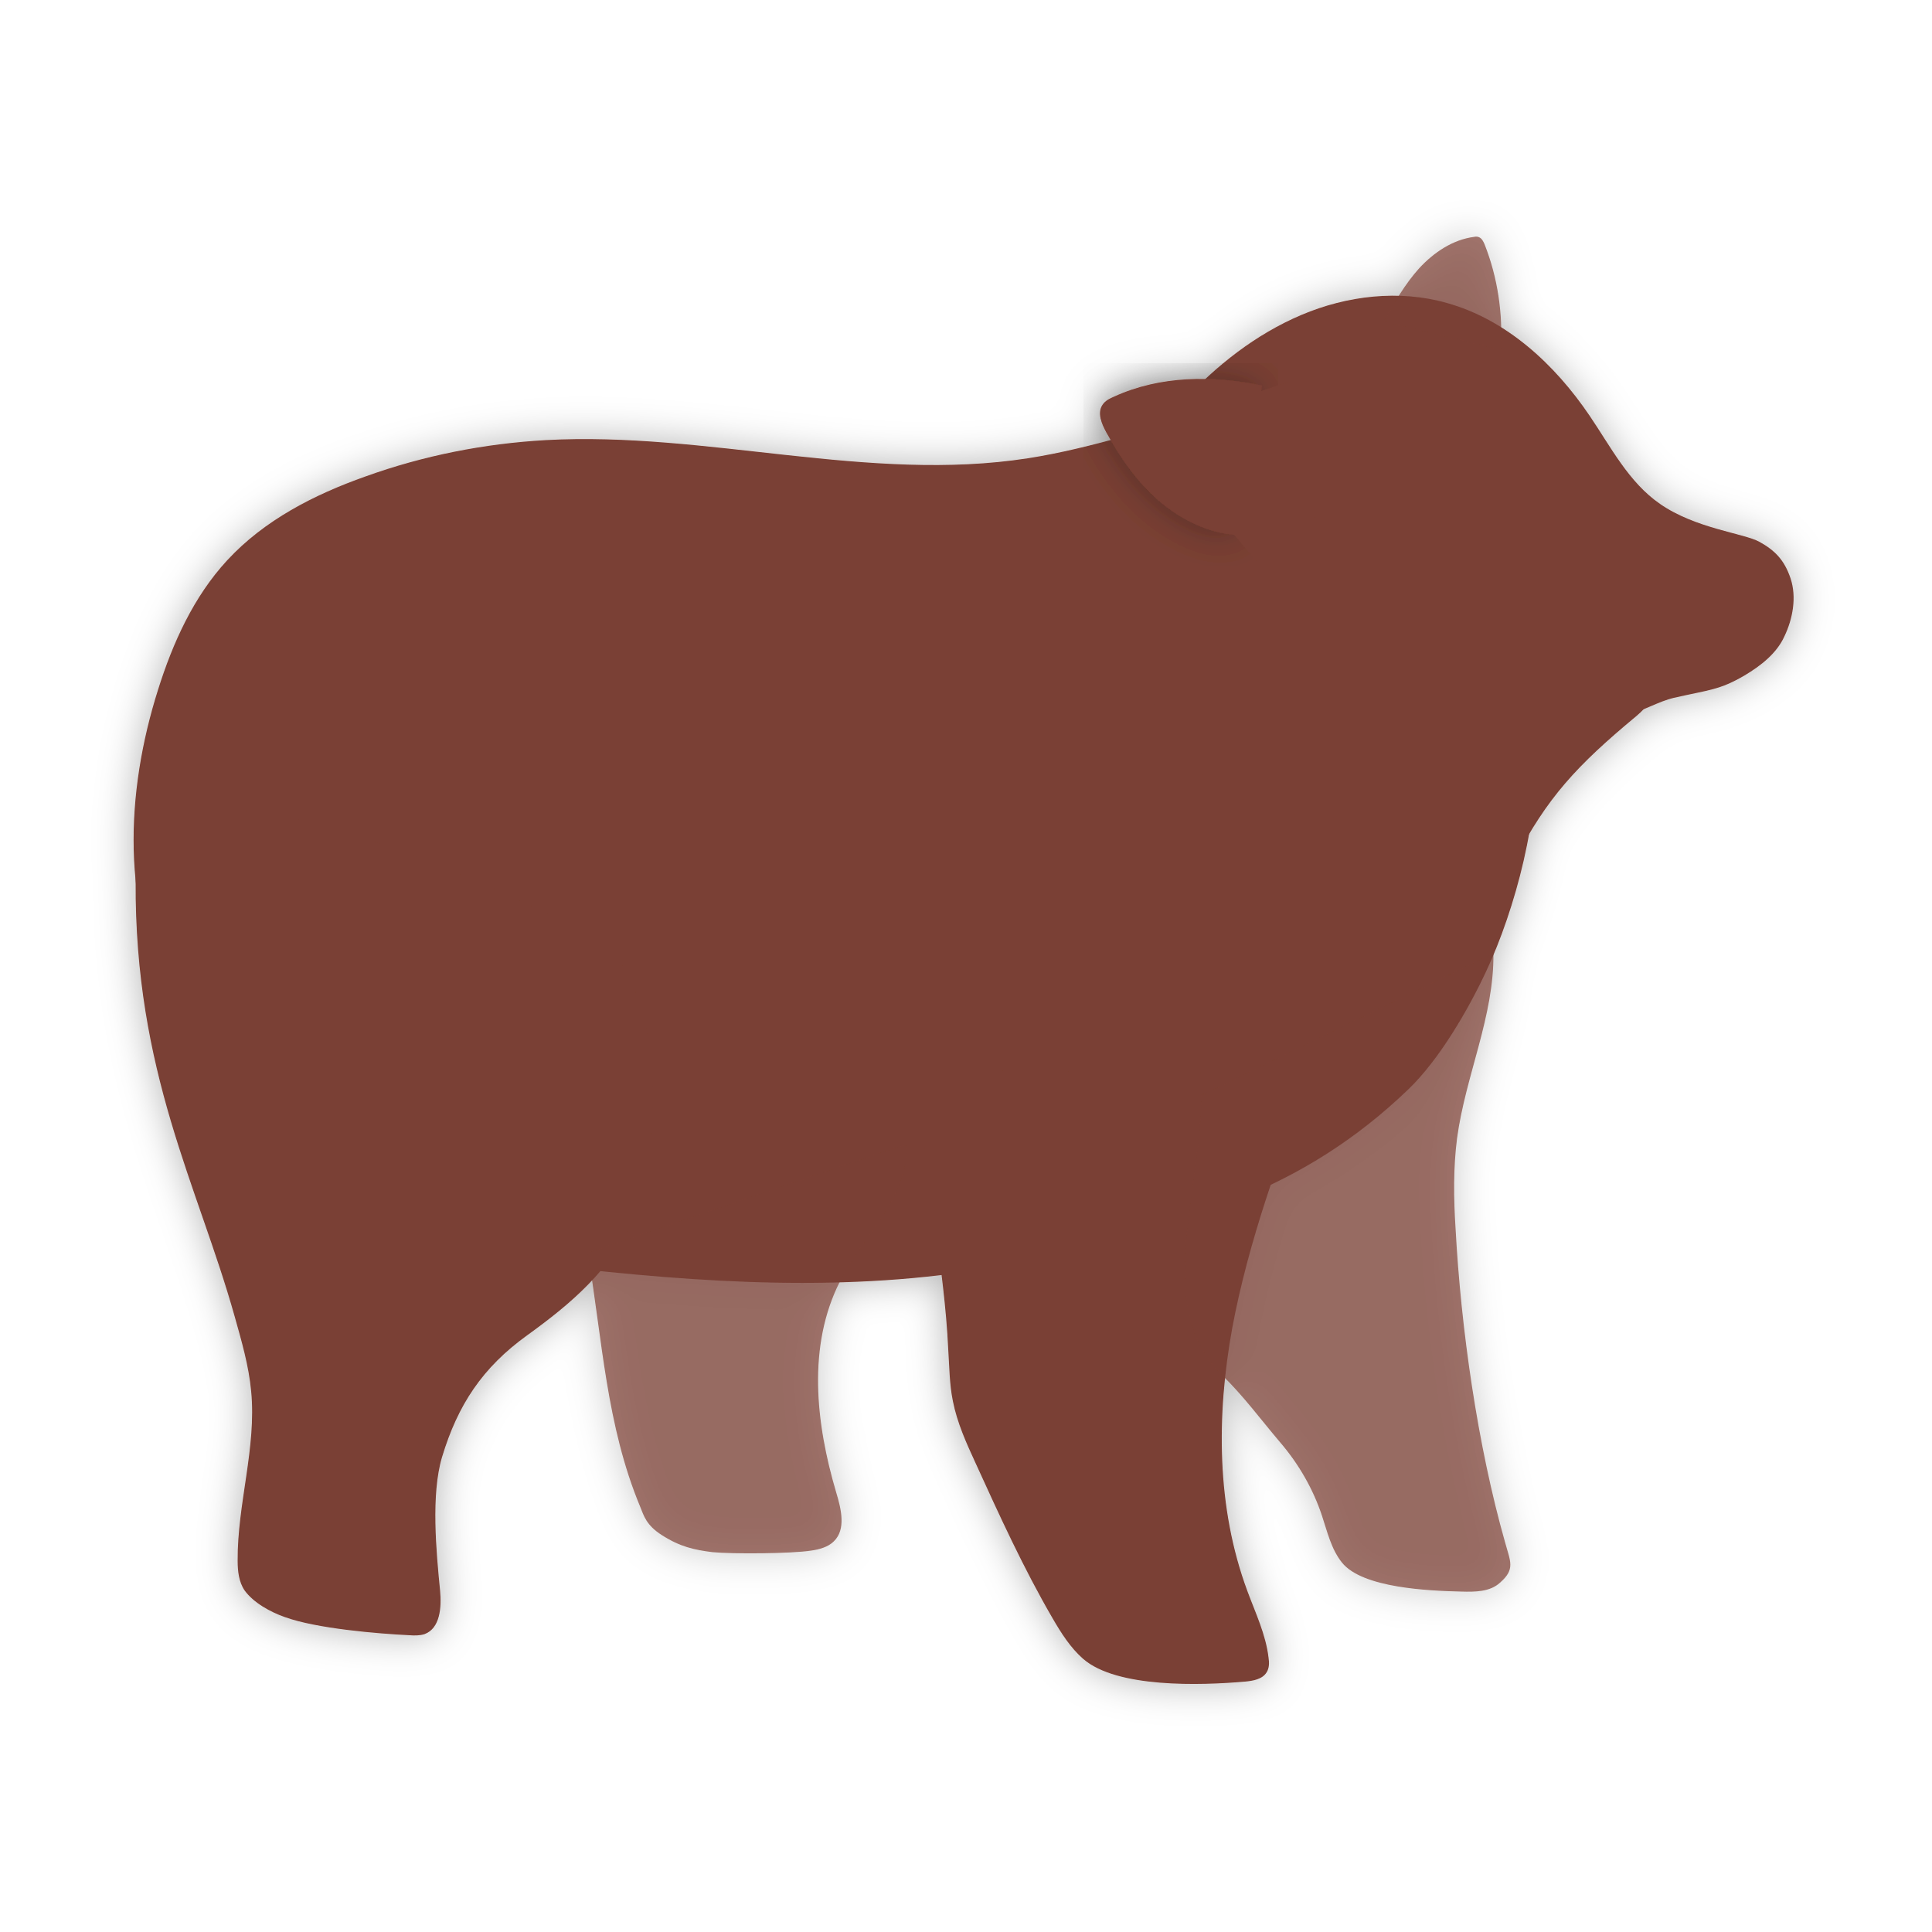
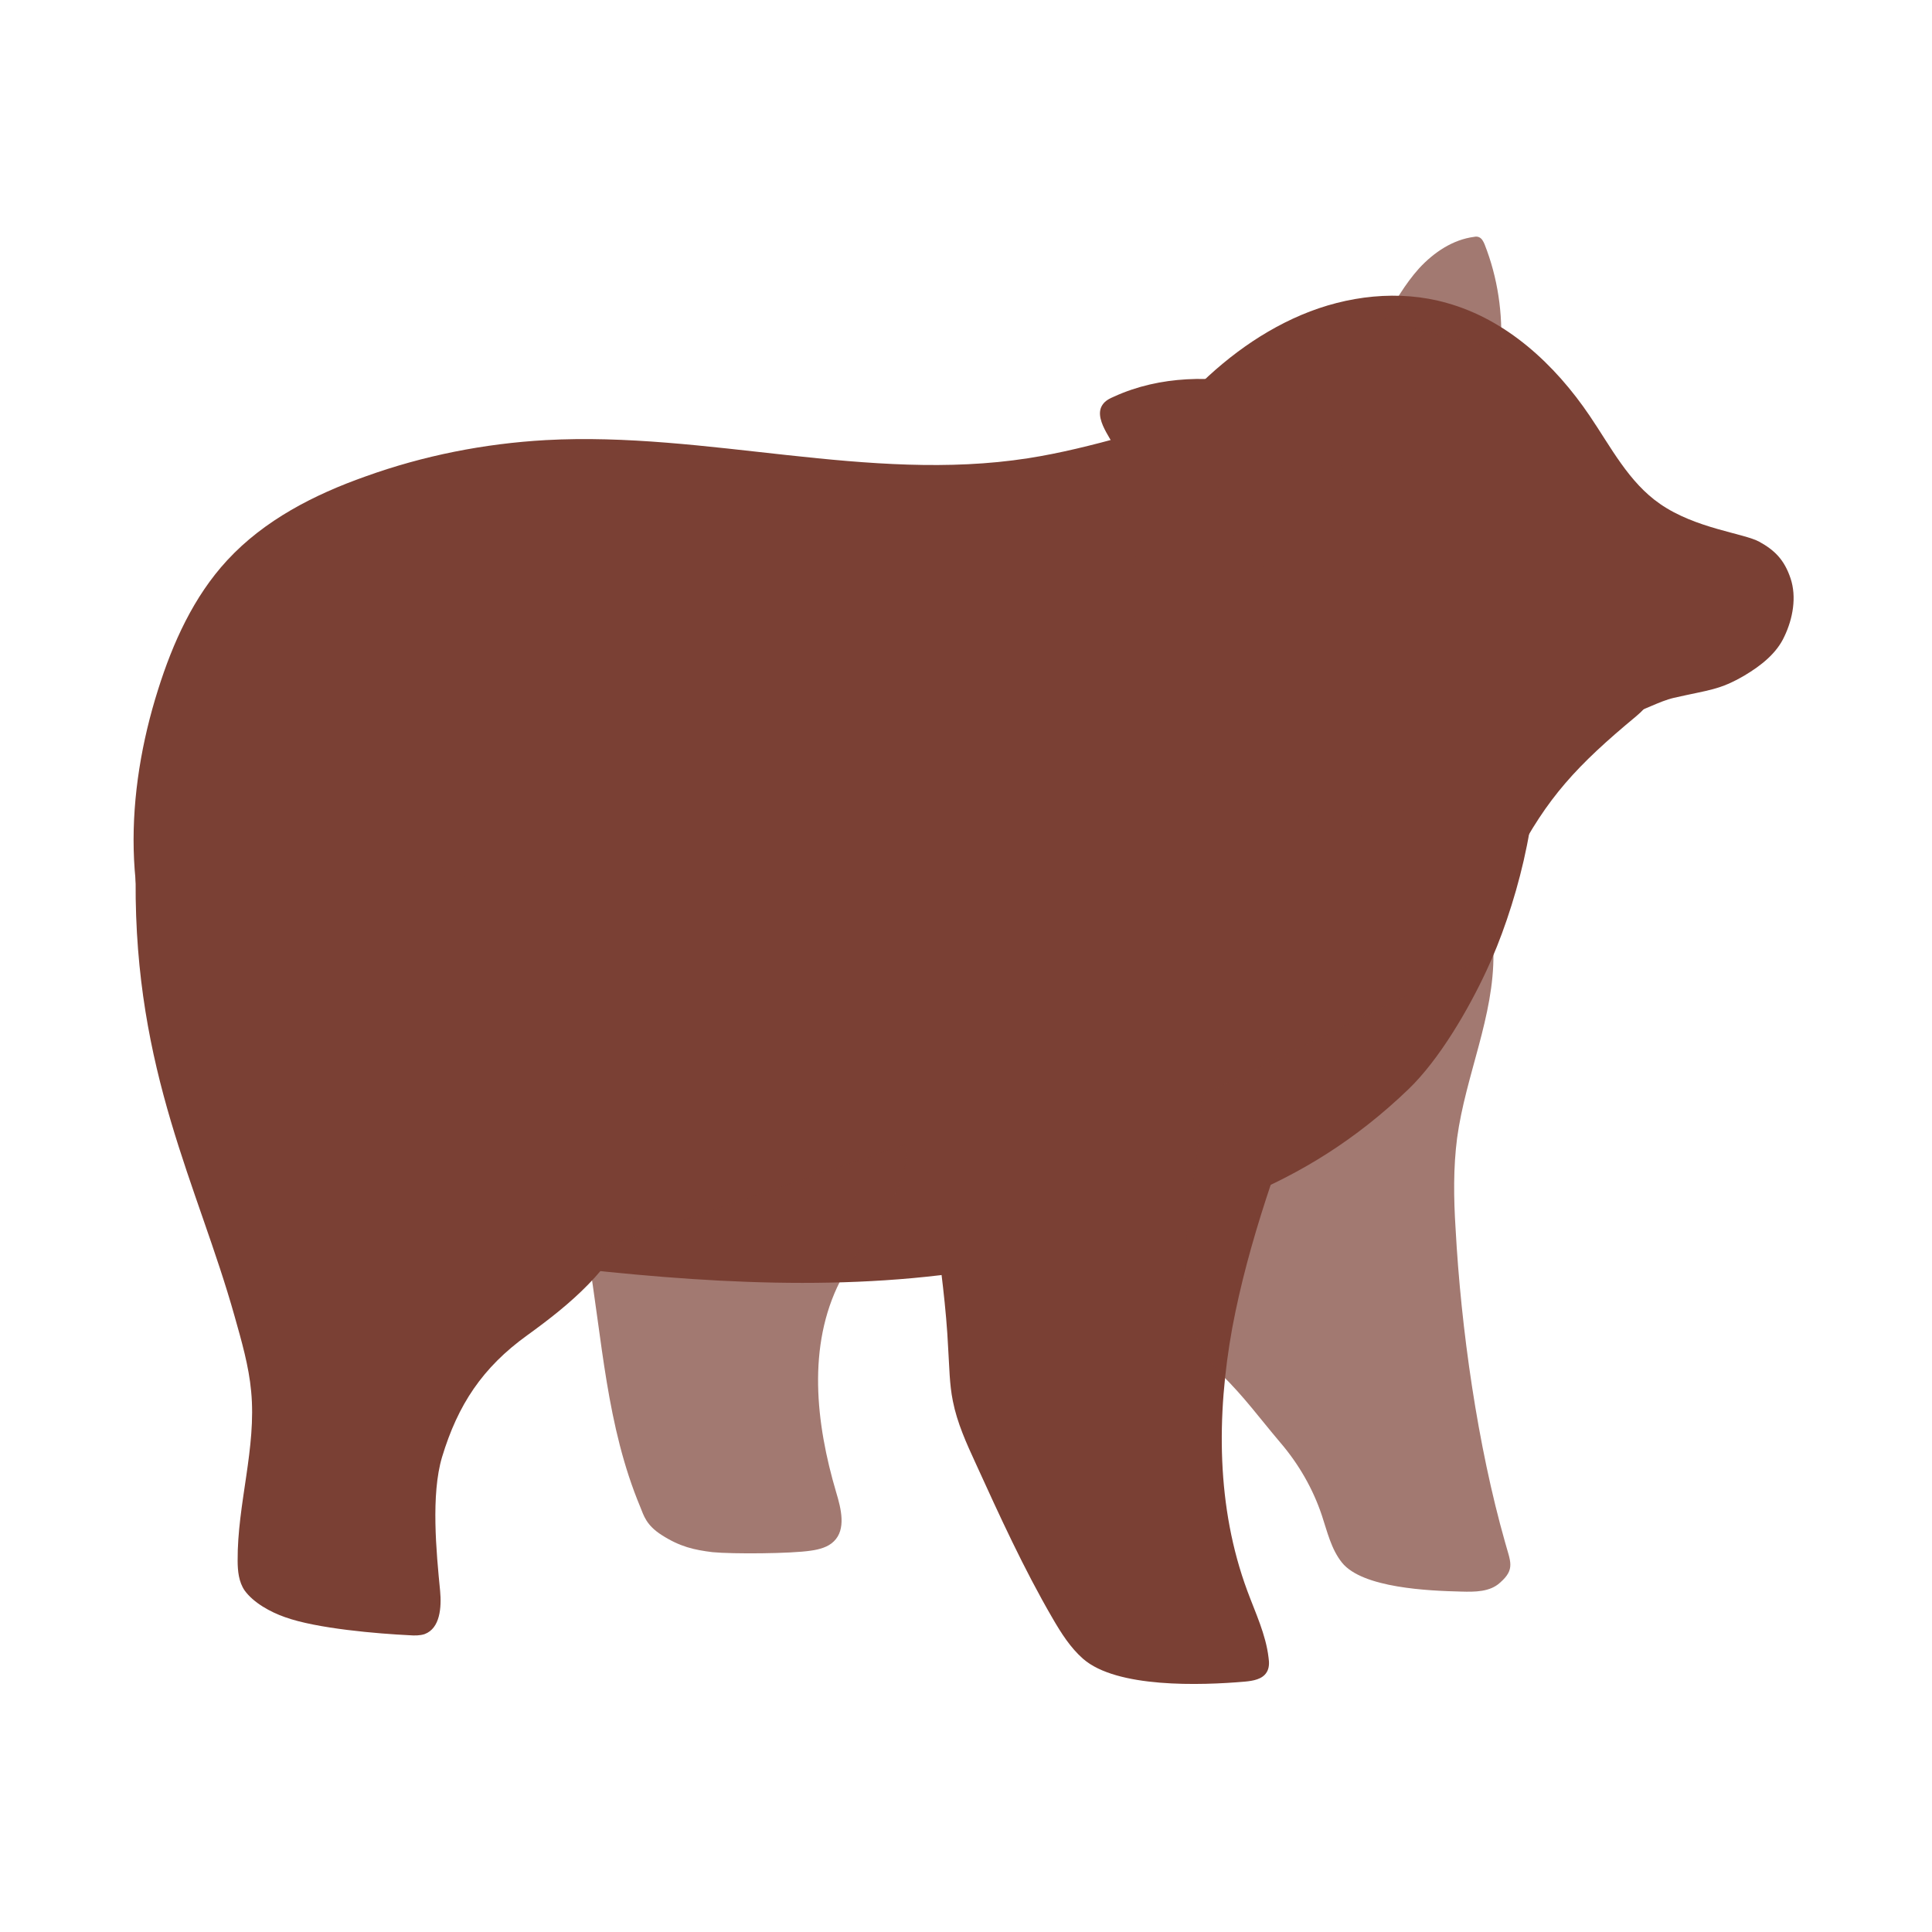
<svg xmlns="http://www.w3.org/2000/svg" version="1.1" id="Layer_1" x="0px" y="0px" viewBox="0 0 500 500" style="enable-background:new 0 0 500 500;" xml:space="preserve">
  <style type="text/css">
	.st0{fill:#7A4034;}
	.st1{opacity:0.7;}

		#leftEar, #rightEar, #face, #facenNeck, #tail, #eraser {
	  transform-box: fill-box;
	  -webkit-backface-visibility: hidden;
	}
</style>
-   <filter id="dropshadow" height="130%">
-     <feGaussianBlur in="SourceAlpha" stdDeviation="5" />
-     <feComponentTransfer>
-       <feFuncA type="linear" slope="0.3" />
-     </feComponentTransfer>
-     <feMerge>
-       <feMergeNode />
-       <feMergeNode in="SourceGraphic" />
-     </feMerge>
-   </filter>
-   <g style="filter:url(#dropshadow)">
+   <g>
+     <path class="st0" d="M315.6,106.5c-16.6,3.7-32.8,9.5-49.6,12.1c-41.2,6.4-83.1-7-124.8-4.7c-15.9,0.9-31.6,4-46.6,9.4   C81.3,128,68.4,134.6,58.8,145c-8.7,9.4-14.1,21.4-17.9,33.5c-8.4,26.5-9.7,56.8,3.9,81.1c7.2,12.8,18.1,23.1,28.9,33.1   c8.1,7.4,16.3,14.9,25.7,20.5c17.5,10.4,38.1,14,58.3,16c37.9,3.8,76.6,4.9,113.6-4.2s65.7-16.7,93.2-43.1   c8-7.7,15.5-20.6,20.2-30.7c7.3-15.5,14.3-41.1,12.2-58c-1.1-8.5-2.8-17.1-6.5-24.9c-4.6-9.9-12-18.1-19.9-25.6   c-11.6-10.9-24.5-20.5-38.4-28.3L315.6,106.5z" />
+   </g>
+   <g>
+     <path class="st0" d="M339.2,278c-8.1,21.5-16.1,43.2-20.3,65.7c-4.1,22.6-4.1,46.4,3.9,68c2.1,5.7,4.8,11.3,5.5,17.3   c0.2,1.3,0.2,2.7-0.5,3.8c-1.1,1.8-3.5,2.2-5.6,2.4c-11.5,1-33.2,1.7-41.9-5.9c-3.3-2.9-5.7-6.7-7.9-10.5   c-7.5-12.9-13.7-26.5-19.9-40.1c-2.4-5.2-4.8-10.5-5.9-16.1c-0.9-4.4-0.9-8.9-1.2-13.4c-0.5-10.8-2-21.6-3.4-32.4   c-1.8-13.3-3.6-26.7-5.4-40L339.2,278z" />
+   </g>
+   <g class="st1">
+     <path class="st0" d="M386.5,246.7c0.2,16.3-7.2,31.6-9.4,47.8c-1,7.7-0.9,15.6-0.4,23.4c1.4,26,5.7,56.2,12.8,81.2   c1.4,5.1,2.7,7-1.3,10.5c-2.6,2.4-6.5,2.4-10,2.3c-8.4-0.2-25.6-0.9-30.9-7.5c-2.8-3.5-3.8-8-5.2-12.2c-2.3-6.9-6-13.3-10.7-18.8   c-5.6-6.6-9.3-11.8-15.4-17.8c-17.5-17.2-5.1-47.6-5.1-72.1L386.5,246.7z" />
+   </g>
+   <g>
+     <path class="st0" d="M35.1,228c-0.3,49.5,16.1,78.8,25.6,112.6c1.8,6.4,3.7,12.9,4.3,19.5c1.4,14.6-3.6,29.1-3.5,43.8   c0,2.7,0.3,5.5,1.8,7.7c2.3,3.2,6.7,5.6,10.4,6.9c8.3,3,24.1,4.3,32.3,4.7c1.3,0.1,2.7,0.1,3.9-0.3c4-1.5,4.4-6.9,4-11.2   c-1-10.1-2.4-24.9,0.5-34.6c4.1-13.6,10.5-23.2,22-31.5s21.6-16.9,27.4-29.9c2.9-6.4,4-13.5,4.6-20.6c1.6-17.7,0.2-37.1-11.2-50.8   C157.3,244.3,35.4,178.5,35.1,228z" />
+   </g>
+   <g class="st1">
+     <path class="st0" d="M152.1,324.2c3.8,22.6,4.8,44.7,13.6,65.8c0.9,2.2,1.5,4.7,5.6,7.3c4.7,3,8.3,3.8,13.1,4.4   c5.2,0.5,20.3,0.4,25.5-0.4c2.1-0.3,4.4-0.9,5.9-2.4c3.2-3.1,1.9-8.4,0.6-12.7c-5.3-17.9-7.5-37.9,1-54.6   c5.9-11.6,18.3-22.5,17.1-35.5L152.1,324.2z" />
+   </g>
+   <g id="facenNeck">
    <g>
-       <path class="st0" d="M315.6,106.5c-16.6,3.7-32.8,9.5-49.6,12.1c-41.2,6.4-83.1-7-124.8-4.7c-15.9,0.9-31.6,4-46.6,9.4   C81.3,128,68.4,134.6,58.8,145c-8.7,9.4-14.1,21.4-17.9,33.5c-8.4,26.5-9.7,56.8,3.9,81.1c7.2,12.8,18.1,23.1,28.9,33.1   c8.1,7.4,16.3,14.9,25.7,20.5c17.5,10.4,38.1,14,58.3,16c37.9,3.8,76.6,4.9,113.6-4.2s65.7-16.7,93.2-43.1   c8-7.7,15.5-20.6,20.2-30.7c7.3-15.5,14.3-41.1,12.2-58c-1.1-8.5-2.8-17.1-6.5-24.9c-4.6-9.9-12-18.1-19.9-25.6   c-11.6-10.9-24.5-20.5-38.4-28.3L315.6,106.5z" />
+       <path class="st0" d="M357.4,257.2c10-12.9,27-20.1,34.6-34.6c8.4-16.2,16.1-24.5,31.4-37.2c12.6-10.4,11-31.9,5.5-47.2    c-5.5-15.5-19.4-27-34.8-33.1c-15.3-6.1-32.1-7.4-48.6-7.7c-10.6-0.2-21.7,0.1-31.1,5.1c-9.1,4.8-15.5,13.5-20,22.8    c-3.5,7.1-6.1,14.8-7,22.7c-1.2,11.3,1.1,22.7,4.1,33.6c6.5,24.1,16.7,48.2,35.2,65.2c6.4,5.9,14.3,11,23,11.3L357.4,257.2z" />
    </g>
-     <g>
-       <path class="st0" d="M339.2,278c-8.1,21.5-16.1,43.2-20.3,65.7c-4.1,22.6-4.1,46.4,3.9,68c2.1,5.7,4.8,11.3,5.5,17.3   c0.2,1.3,0.2,2.7-0.5,3.8c-1.1,1.8-3.5,2.2-5.6,2.4c-11.5,1-33.2,1.7-41.9-5.9c-3.3-2.9-5.7-6.7-7.9-10.5   c-7.5-12.9-13.7-26.5-19.9-40.1c-2.4-5.2-4.8-10.5-5.9-16.1c-0.9-4.4-0.9-8.9-1.2-13.4c-0.5-10.8-2-21.6-3.4-32.4   c-1.8-13.3-3.6-26.7-5.4-40L339.2,278z" />
-     </g>
-     <g class="st1">
-       <path class="st0" d="M386.5,246.7c0.2,16.3-7.2,31.6-9.4,47.8c-1,7.7-0.9,15.6-0.4,23.4c1.4,26,5.7,56.2,12.8,81.2   c1.4,5.1,2.7,7-1.3,10.5c-2.6,2.4-6.5,2.4-10,2.3c-8.4-0.2-25.6-0.9-30.9-7.5c-2.8-3.5-3.8-8-5.2-12.2c-2.3-6.9-6-13.3-10.7-18.8   c-5.6-6.6-9.3-11.8-15.4-17.8c-17.5-17.2-5.1-47.6-5.1-72.1L386.5,246.7z" />
-     </g>
-     <g>
-       <path class="st0" d="M35.1,228c-0.3,49.5,16.1,78.8,25.6,112.6c1.8,6.4,3.7,12.9,4.3,19.5c1.4,14.6-3.6,29.1-3.5,43.8   c0,2.7,0.3,5.5,1.8,7.7c2.3,3.2,6.7,5.6,10.4,6.9c8.3,3,24.1,4.3,32.3,4.7c1.3,0.1,2.7,0.1,3.9-0.3c4-1.5,4.4-6.9,4-11.2   c-1-10.1-2.4-24.9,0.5-34.6c4.1-13.6,10.5-23.2,22-31.5s21.6-16.9,27.4-29.9c2.9-6.4,4-13.5,4.6-20.6c1.6-17.7,0.2-37.1-11.2-50.8   C157.3,244.3,35.4,178.5,35.1,228z" />
-     </g>
-     <g class="st1">
-       <path class="st0" d="M152.1,324.2c3.8,22.6,4.8,44.7,13.6,65.8c0.9,2.2,1.5,4.7,5.6,7.3c4.7,3,8.3,3.8,13.1,4.4   c5.2,0.5,20.3,0.4,25.5-0.4c2.1-0.3,4.4-0.9,5.9-2.4c3.2-3.1,1.9-8.4,0.6-12.7c-5.3-17.9-7.5-37.9,1-54.6   c5.9-11.6,18.3-22.5,17.1-35.5L152.1,324.2z" />
-     </g>
-     <g id="facenNeck">
+     <g id="face">
      <g>
-         <path class="st0" d="M357.4,257.2c10-12.9,27-20.1,34.6-34.6c8.4-16.2,16.1-24.5,31.4-37.2c12.6-10.4,11-31.9,5.5-47.2    c-5.5-15.5-19.4-27-34.8-33.1c-15.3-6.1-32.1-7.4-48.6-7.7c-10.6-0.2-21.7,0.1-31.1,5.1c-9.1,4.8-15.5,13.5-20,22.8    c-3.5,7.1-6.1,14.8-7,22.7c-1.2,11.3,1.1,22.7,4.1,33.6c6.5,24.1,16.7,48.2,35.2,65.2c6.4,5.9,14.3,11,23,11.3L357.4,257.2z" />
+         <path class="st0" d="M306,104.1c8.7-9.5,19-17.6,30.8-22.6c11.8-5,25.3-6.6,37.6-3.1c15.5,4.3,28,15.9,37,29.2     c5.5,8.1,10.1,17.2,18.2,22.8c9.2,6.4,21.7,7.6,25.7,9.8s6.5,4.7,8.1,9.5c1.6,4.8,0.6,10.4-1.6,15c-2,4.4-6.1,7.6-10.3,10.1     c-6.5,3.8-9.1,3.7-18.3,5.8c-3.9,0.9-8,3.4-11.8,4.3c-8.2,1.9-14.6,8-21.6,12.7c-8.7,5.8-18.7,7.5-28.9,10.2     c-13.1,3.5-27,5.2-40.2,2.1c-13.2-3.1-25.6-11.7-30.8-24.2c-1.6-3.9-2.5-8.1-3.4-12.2c-1.6-7.3-3.1-14.7-4.7-22L306,104.1z" />
      </g>
-       <g id="face">
-         <g>
-           <path class="st0" d="M306,104.1c8.7-9.5,19-17.6,30.8-22.6c11.8-5,25.3-6.6,37.6-3.1c15.5,4.3,28,15.9,37,29.2     c5.5,8.1,10.1,17.2,18.2,22.8c9.2,6.4,21.7,7.6,25.7,9.8s6.5,4.7,8.1,9.5c1.6,4.8,0.6,10.4-1.6,15c-2,4.4-6.1,7.6-10.3,10.1     c-6.5,3.8-9.1,3.7-18.3,5.8c-3.9,0.9-8,3.4-11.8,4.3c-8.2,1.9-14.6,8-21.6,12.7c-8.7,5.8-18.7,7.5-28.9,10.2     c-13.1,3.5-27,5.2-40.2,2.1c-13.2-3.1-25.6-11.7-30.8-24.2c-1.6-3.9-2.5-8.1-3.4-12.2c-1.6-7.3-3.1-14.7-4.7-22L306,104.1z" />
-         </g>
-         <g id="rightEar" style="filter:url(#dropshadow)">
-           <path class="st0" d="M319.8,138.4c-7.4-0.5-14.4-4.1-20-8.9c-5.6-4.9-9.9-11.1-13.5-17.6c-1.2-2.2-2.4-5-1-7.1     c0.7-1.1,1.9-1.7,3.1-2.2c11.9-5.4,25.3-5.5,38.2-2.8" />
-         </g>
-         <g class="st1" id="leftEar">
-           <path class="st0" d="M358.1,83.2c2.7-4.8,5.5-9.7,9.2-13.8c3.8-4.1,8.7-7.4,14.2-8.1c0.4-0.1,0.9-0.1,1.3,0.1     c0.7,0.3,1.1,1.1,1.4,1.8c3.4,8.6,4.8,18,4.2,27.3L358.1,83.2z" />
-         </g>
-         <polygon id="eraser" class="st0" points="335.8,98 319.3,103.6 314.3,132.5 326.6,146.8 349.4,125.4   " />
+       <g id="rightEar" style="filter:url(#dropshadow)">
+         <path class="st0" d="M319.8,138.4c-7.4-0.5-14.4-4.1-20-8.9c-5.6-4.9-9.9-11.1-13.5-17.6c-1.2-2.2-2.4-5-1-7.1     c0.7-1.1,1.9-1.7,3.1-2.2c11.9-5.4,25.3-5.5,38.2-2.8" />
      </g>
+       <g class="st1" id="leftEar">
+         <path class="st0" d="M358.1,83.2c2.7-4.8,5.5-9.7,9.2-13.8c3.8-4.1,8.7-7.4,14.2-8.1c0.4-0.1,0.9-0.1,1.3,0.1     c0.7,0.3,1.1,1.1,1.4,1.8c3.4,8.6,4.8,18,4.2,27.3L358.1,83.2z" />
+       </g>
+       <polygon id="eraser" class="st0" points="335.8,98 319.3,103.6 314.3,132.5 326.6,146.8 349.4,125.4   " />
    </g>
  </g>
</svg>
